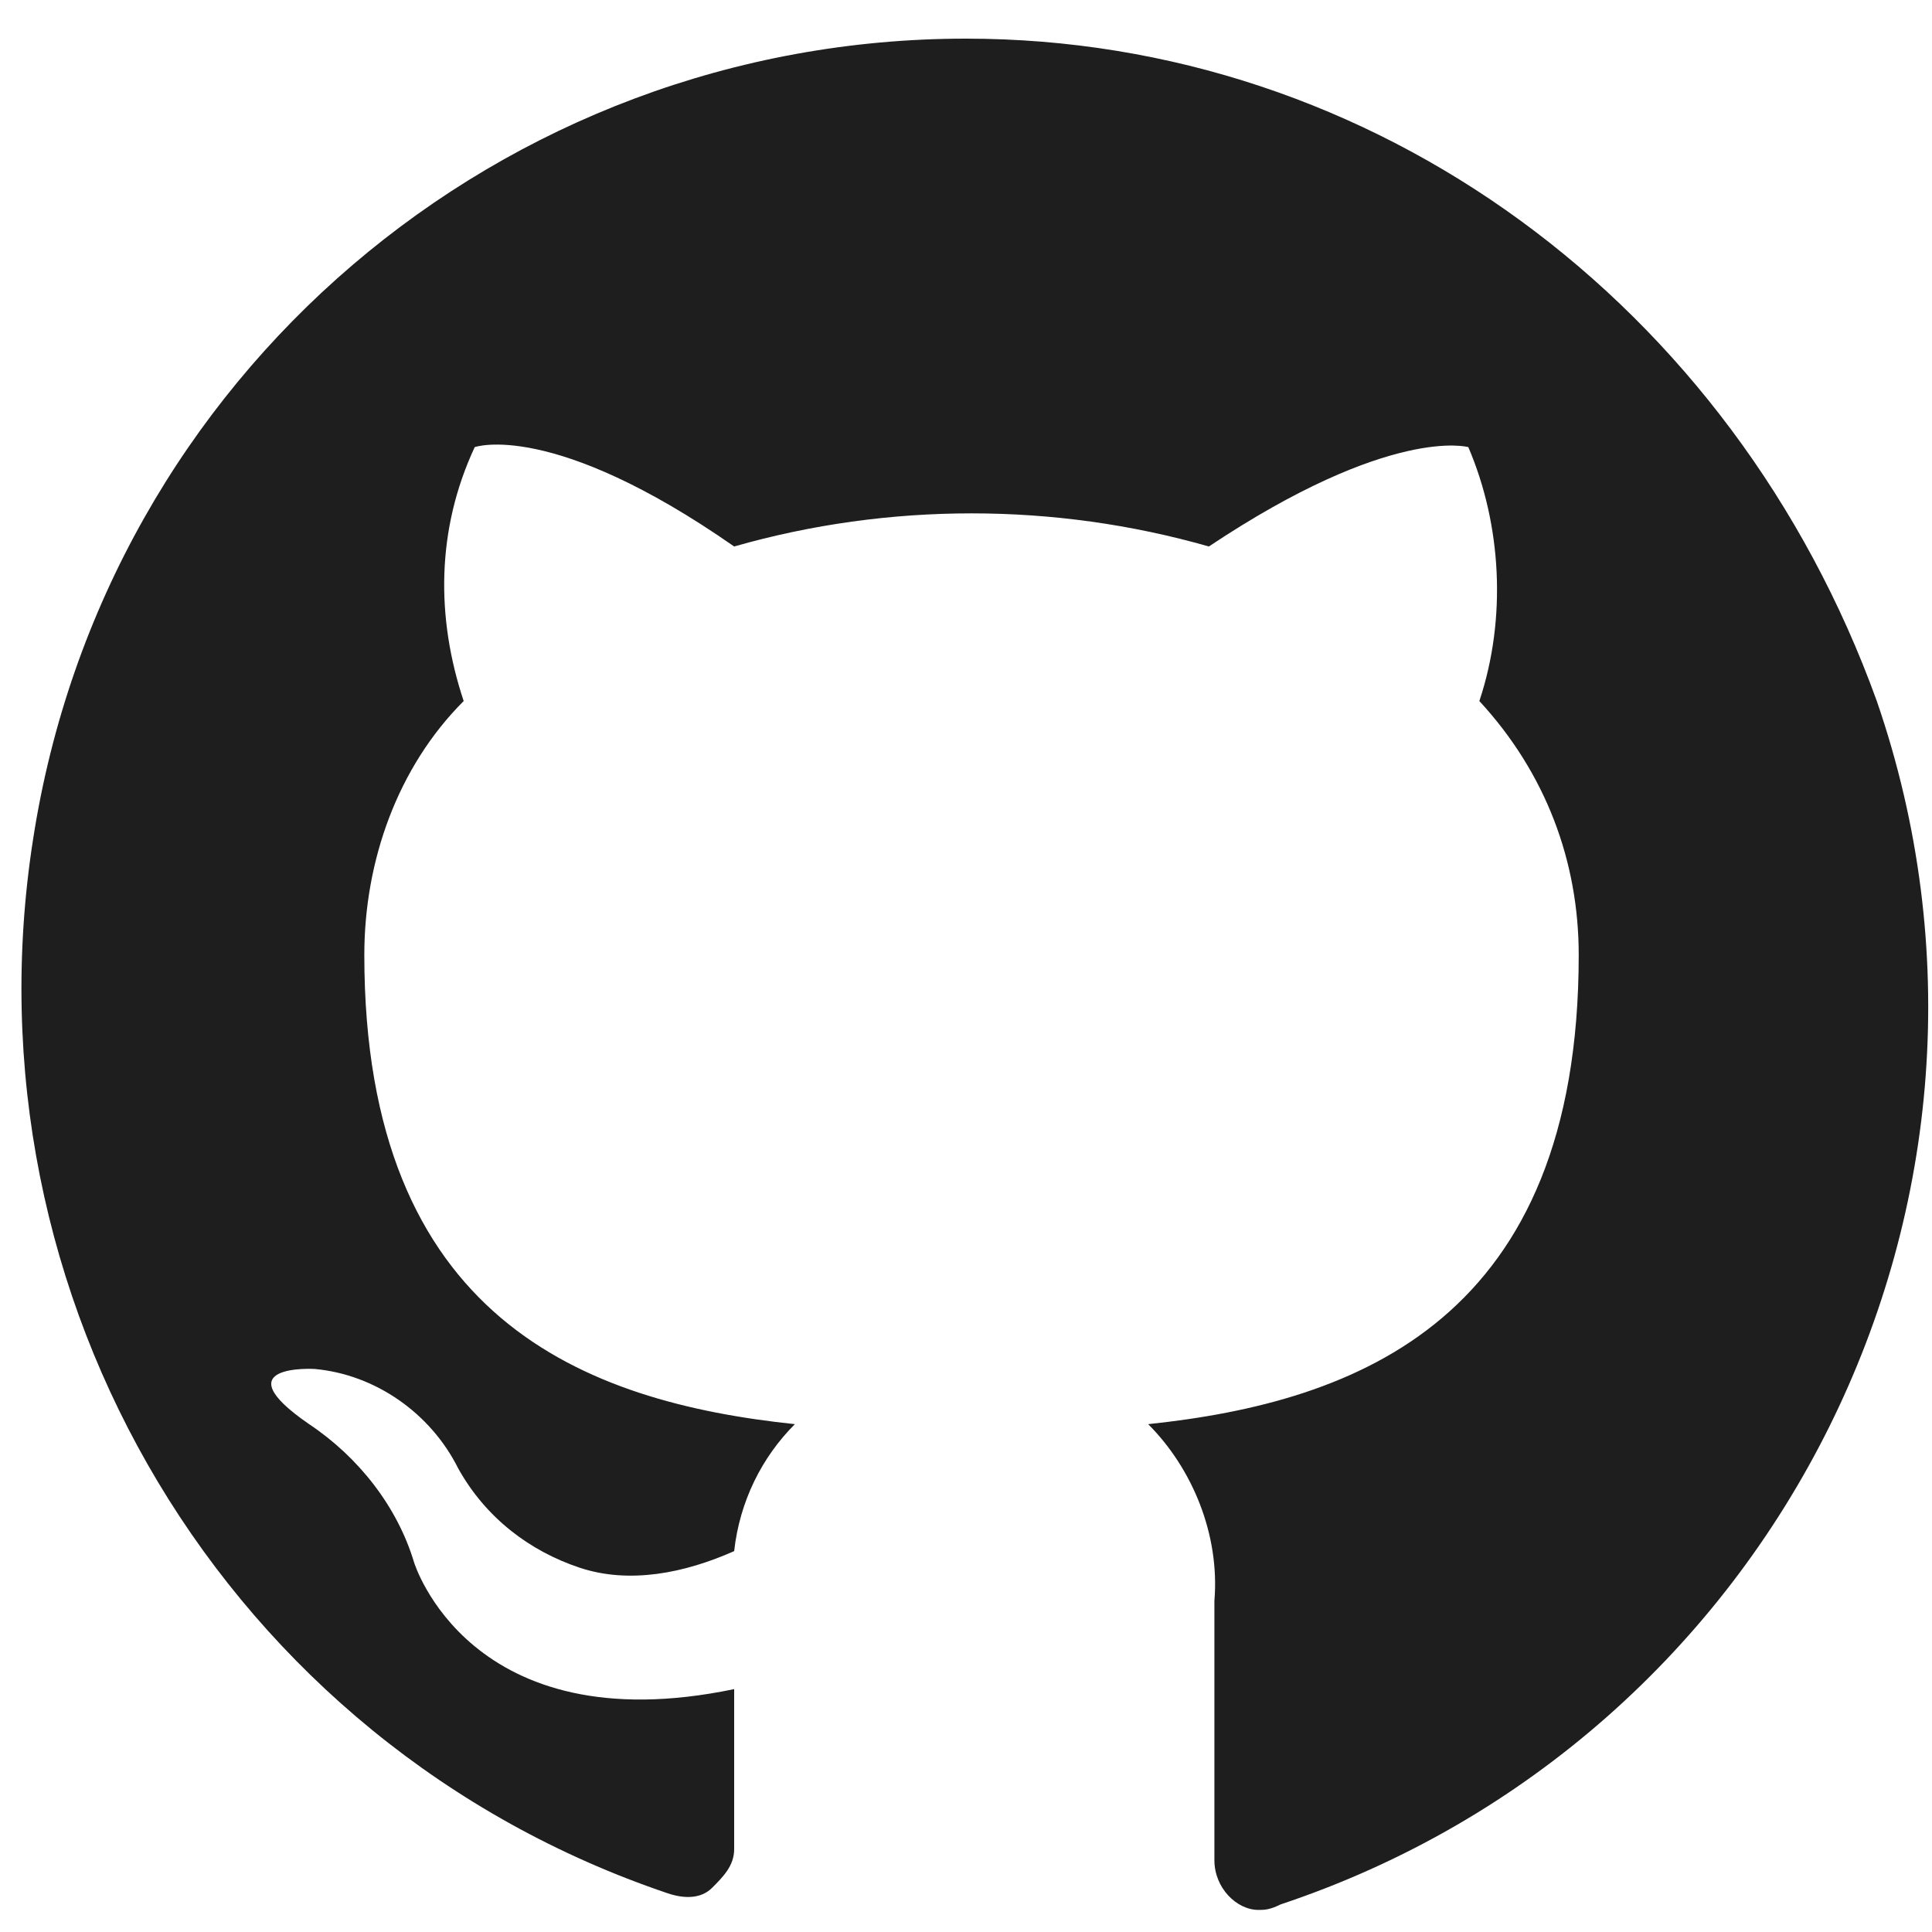
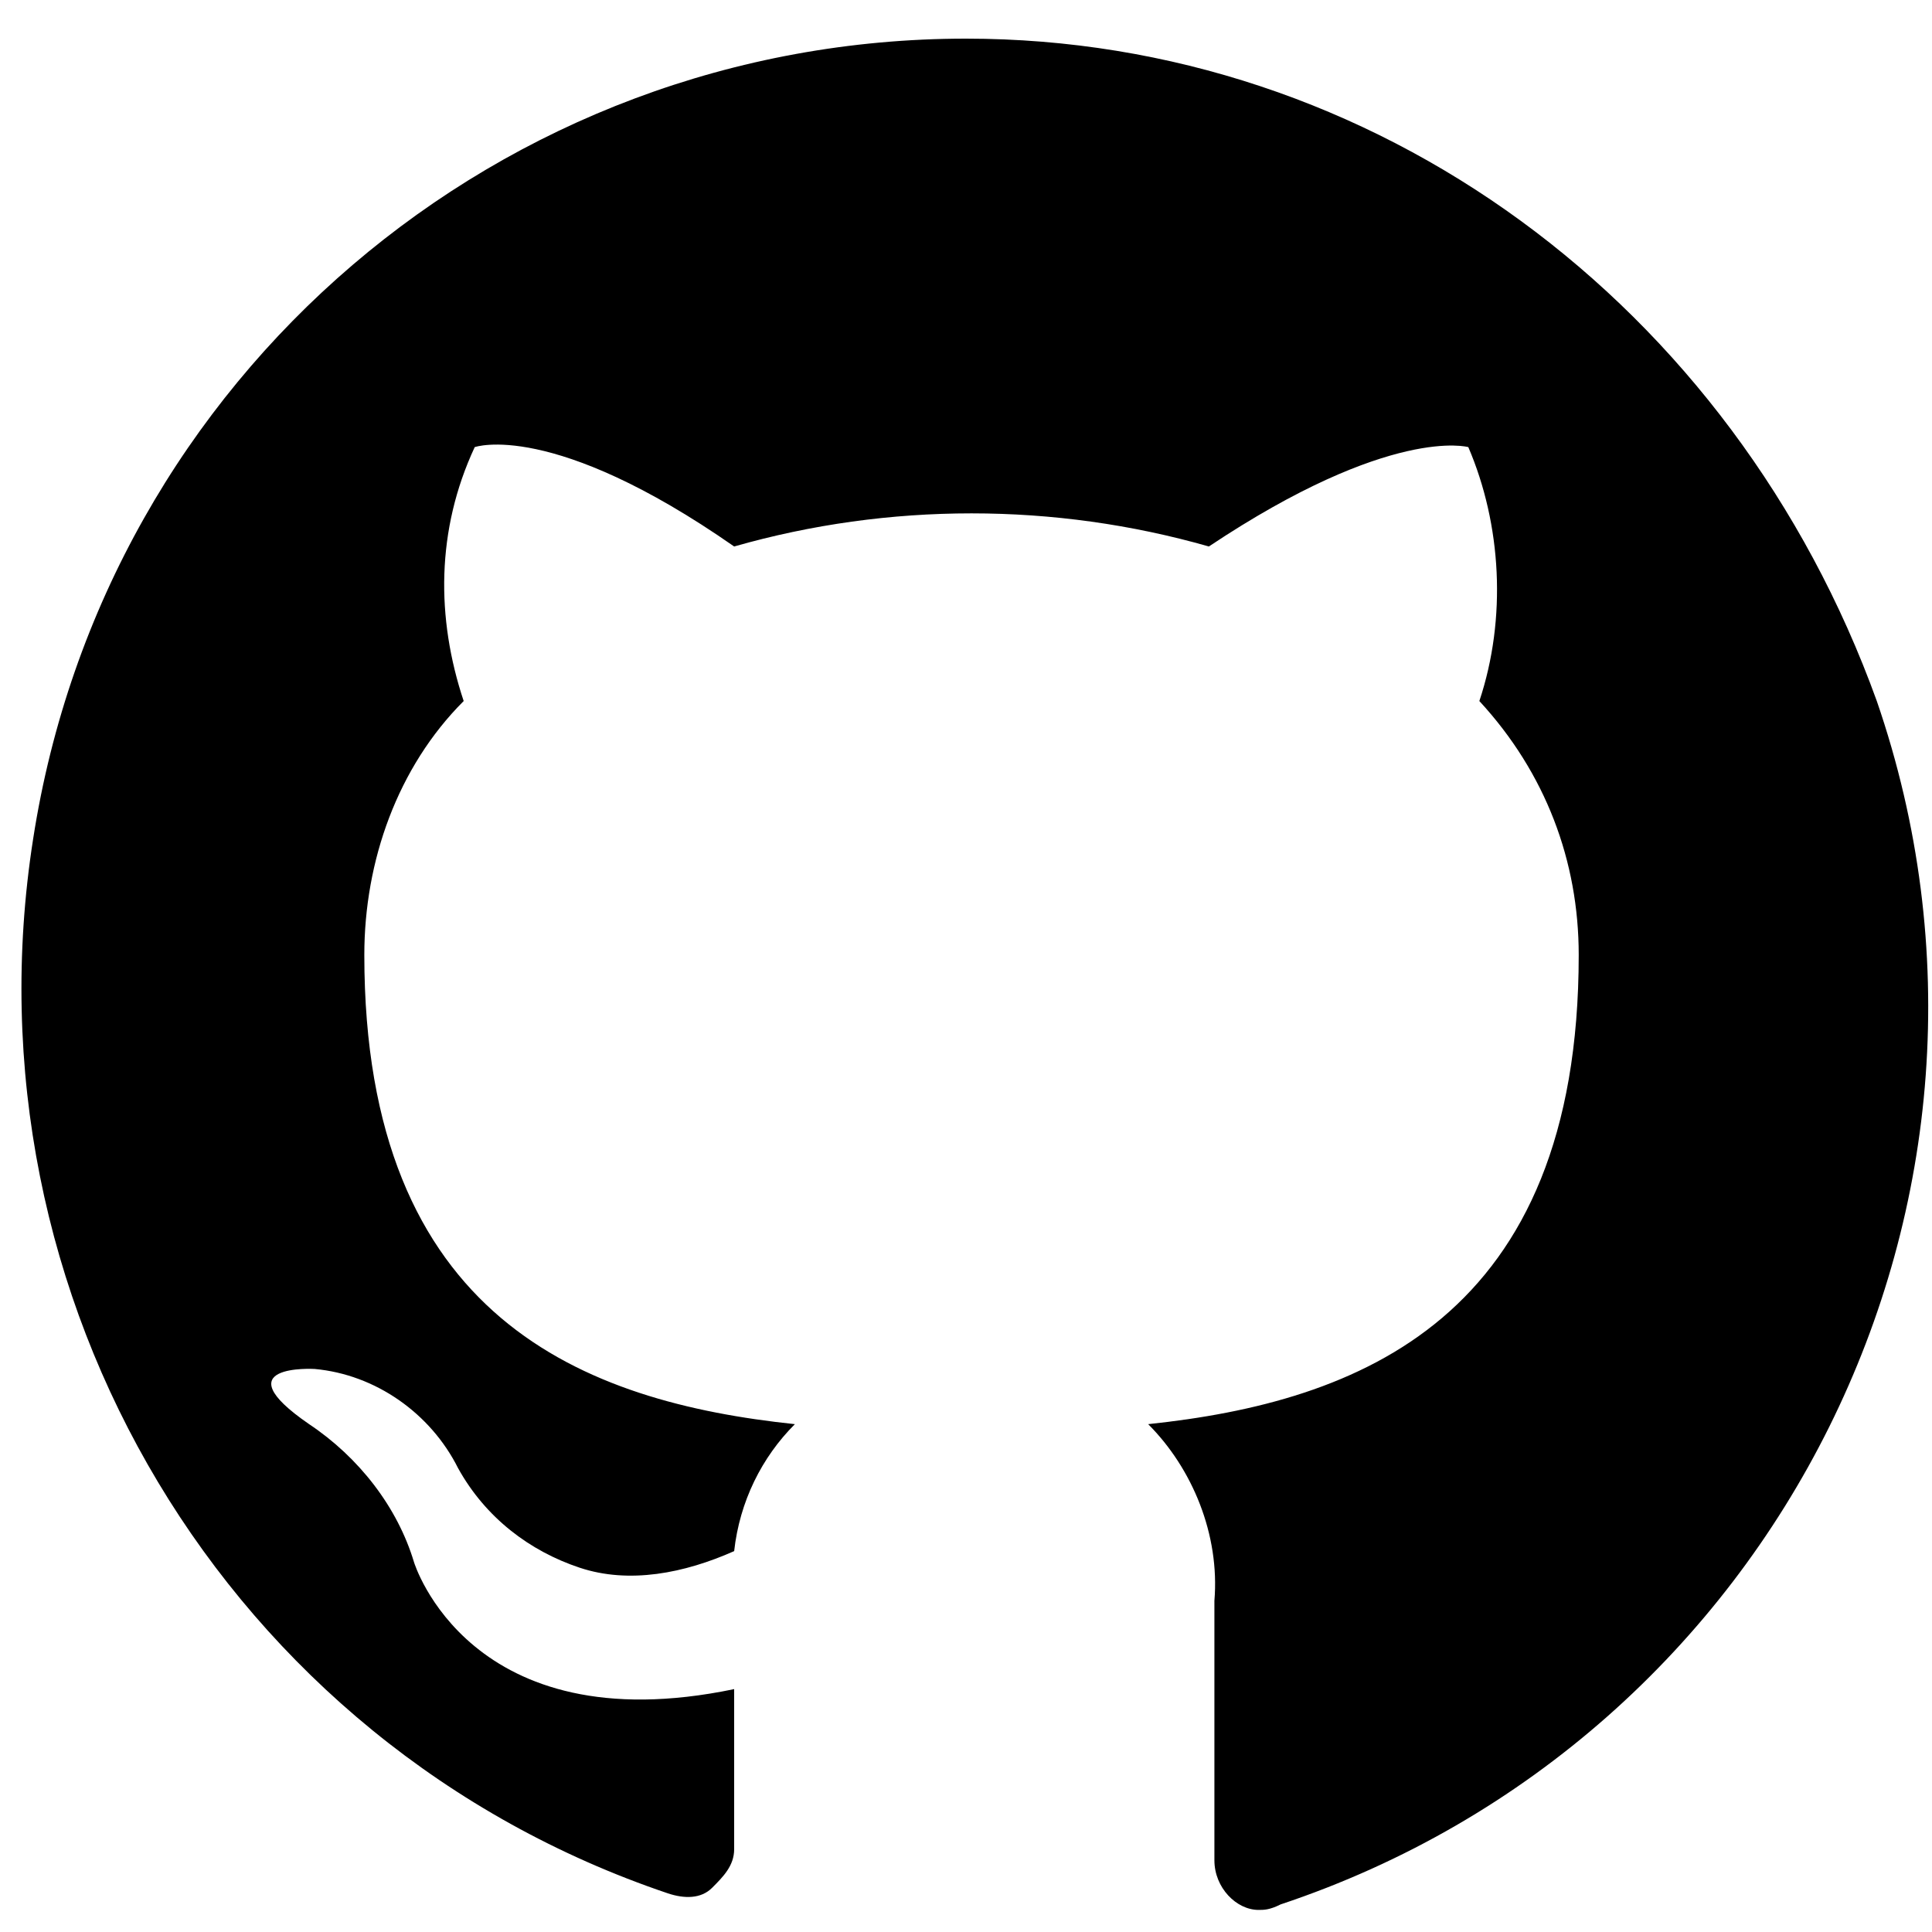
<svg xmlns="http://www.w3.org/2000/svg" version="1.1" id="Layer_1" x="0px" y="0px" viewBox="0 0 35 35" style="enable-background:new 0 0 35 35;" xml:space="preserve">
  <style type="text/css">
- 	.st0{fill-rule:evenodd;clip-rule:evenodd;fill:#1E1E1E;}
+ 	.st0{fill-rule:evenodd;clip-rule:evenodd;}
</style>
-   <path class="st0" d="M17.5,0.7C9.1,0.7,1.9,6.8,0.6,15.2c-1.3,8.3,3.5,16.4,11.5,19.1c0.3,0.1,0.6,0.1,0.8-0.1s0.4-0.4,0.4-0.7  l0-2.9c-4.8,1-5.8-2.3-5.8-2.3c-0.3-1-1-1.9-1.9-2.5c-1.6-1.1,0.1-1,0.1-1c1.1,0.1,2.1,0.8,2.6,1.8c0.5,0.9,1.3,1.5,2.2,1.8  c0.9,0.3,1.9,0.1,2.8-0.3c0.1-0.9,0.5-1.7,1.1-2.3c-3.8-0.4-7.8-1.9-7.8-8.5c0-1.7,0.6-3.4,1.8-4.6c-0.5-1.5-0.5-3.1,0.2-4.6  c0,0,1.4-0.5,4.7,1.8c2.8-0.8,5.8-0.8,8.6,0c3.3-2.2,4.7-1.8,4.7-1.8c0.6,1.4,0.7,3.1,0.2,4.6c1.2,1.3,1.8,2.9,1.8,4.6  c0,6.6-4,8.1-7.8,8.5c0.8,0.8,1.3,2,1.2,3.2l0,4.7c0,0.5,0.4,0.9,0.8,0.9c0.1,0,0.2,0,0.4-0.1c9-3,13.9-12.8,10.8-21.8  C31.4,5.5,24.9,0.7,17.5,0.7z" />
+   <path class="st0" d="M17.5,0.7C9.1,0.7,1.9,6.8,0.6,15.2c-1.3,8.3,3.5,16.4,11.5,19.1c0.3,0.1,0.6,0.1,0.8-0.1s0.4-0.4,0.4-0.7v-2.9  c-4.8,1-5.8-2.3-5.8-2.3c-0.3-1-1-1.9-1.9-2.5c-1.6-1.1,0.1-1,0.1-1c1.1,0.1,2.1,0.8,2.6,1.8c0.5,0.9,1.3,1.5,2.2,1.8  s1.9,0.1,2.8-0.3c0.1-0.9,0.5-1.7,1.1-2.3c-3.8-0.4-7.8-1.9-7.8-8.5c0-1.7,0.6-3.4,1.8-4.6c-0.5-1.5-0.5-3.1,0.2-4.6  c0,0,1.4-0.5,4.7,1.8c2.8-0.8,5.8-0.8,8.6,0c3.3-2.2,4.7-1.8,4.7-1.8c0.6,1.4,0.7,3.1,0.2,4.6c1.2,1.3,1.8,2.9,1.8,4.6  c0,6.6-4,8.1-7.8,8.5c0.8,0.8,1.3,2,1.2,3.2v4.7c0,0.5,0.4,0.9,0.8,0.9c0.1,0,0.2,0,0.4-0.1c9-3,13.9-12.8,10.8-21.8  C31.4,5.5,24.9,0.7,17.5,0.7z" />
</svg>
